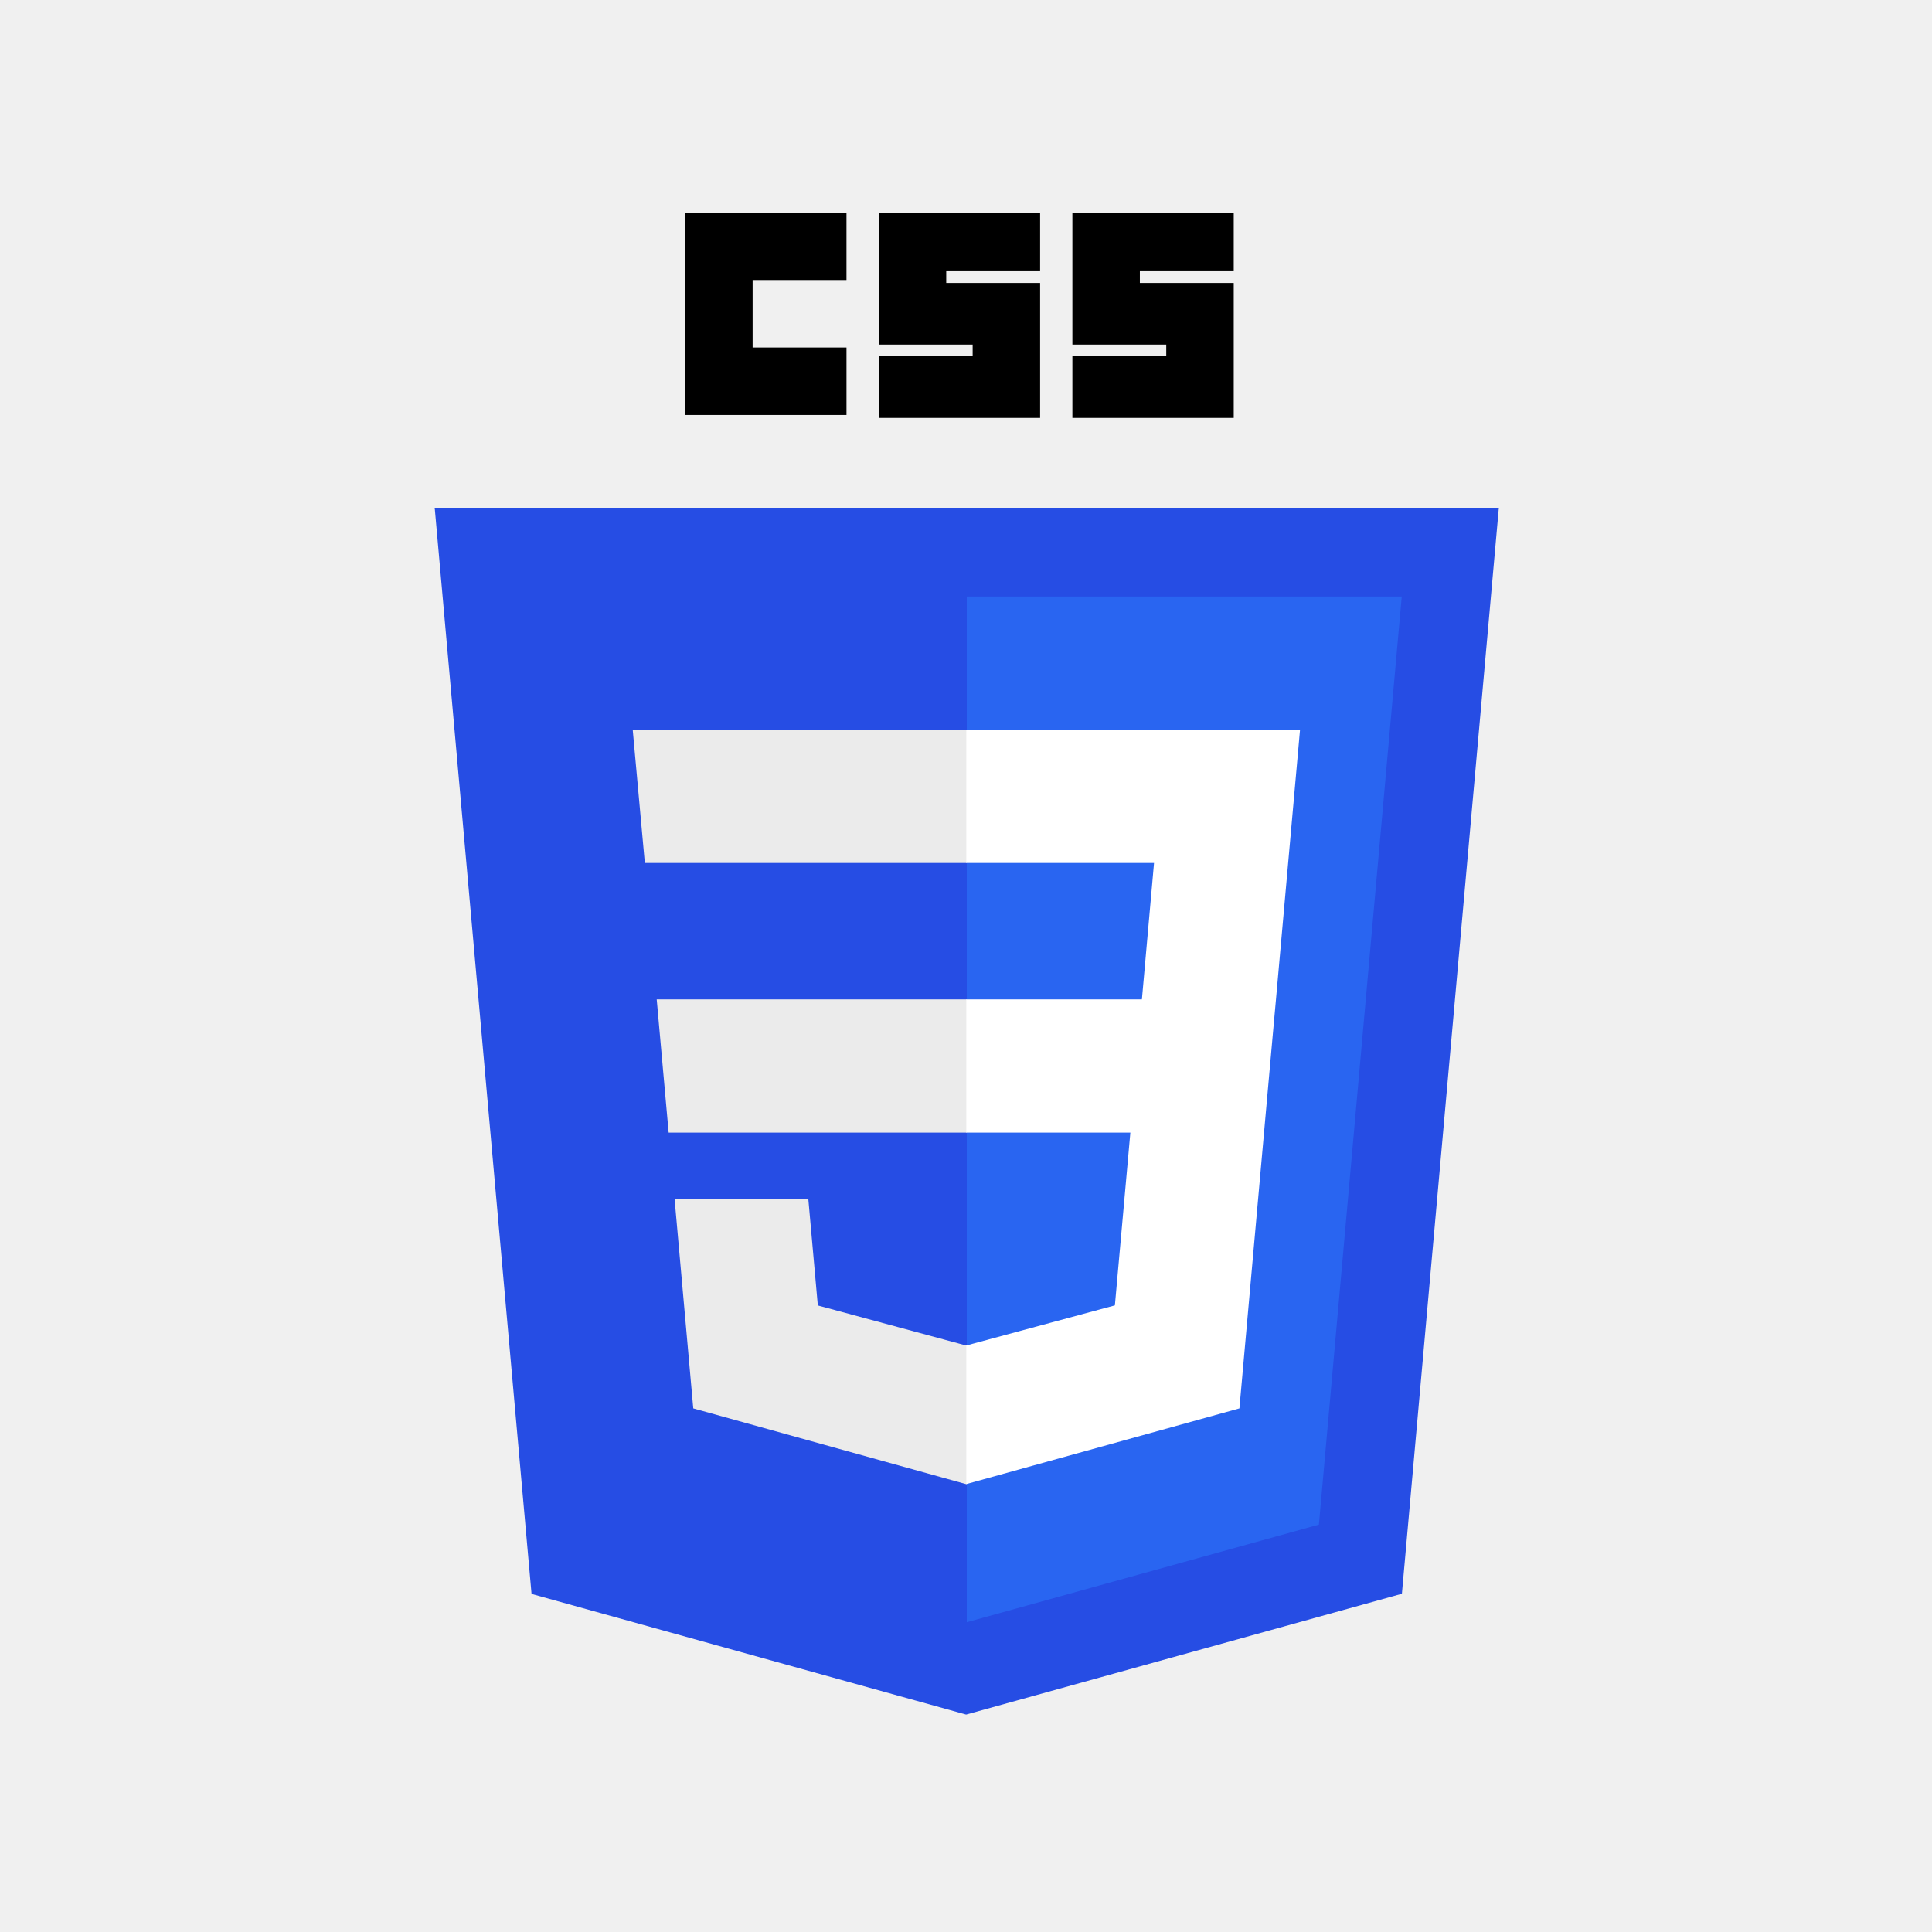
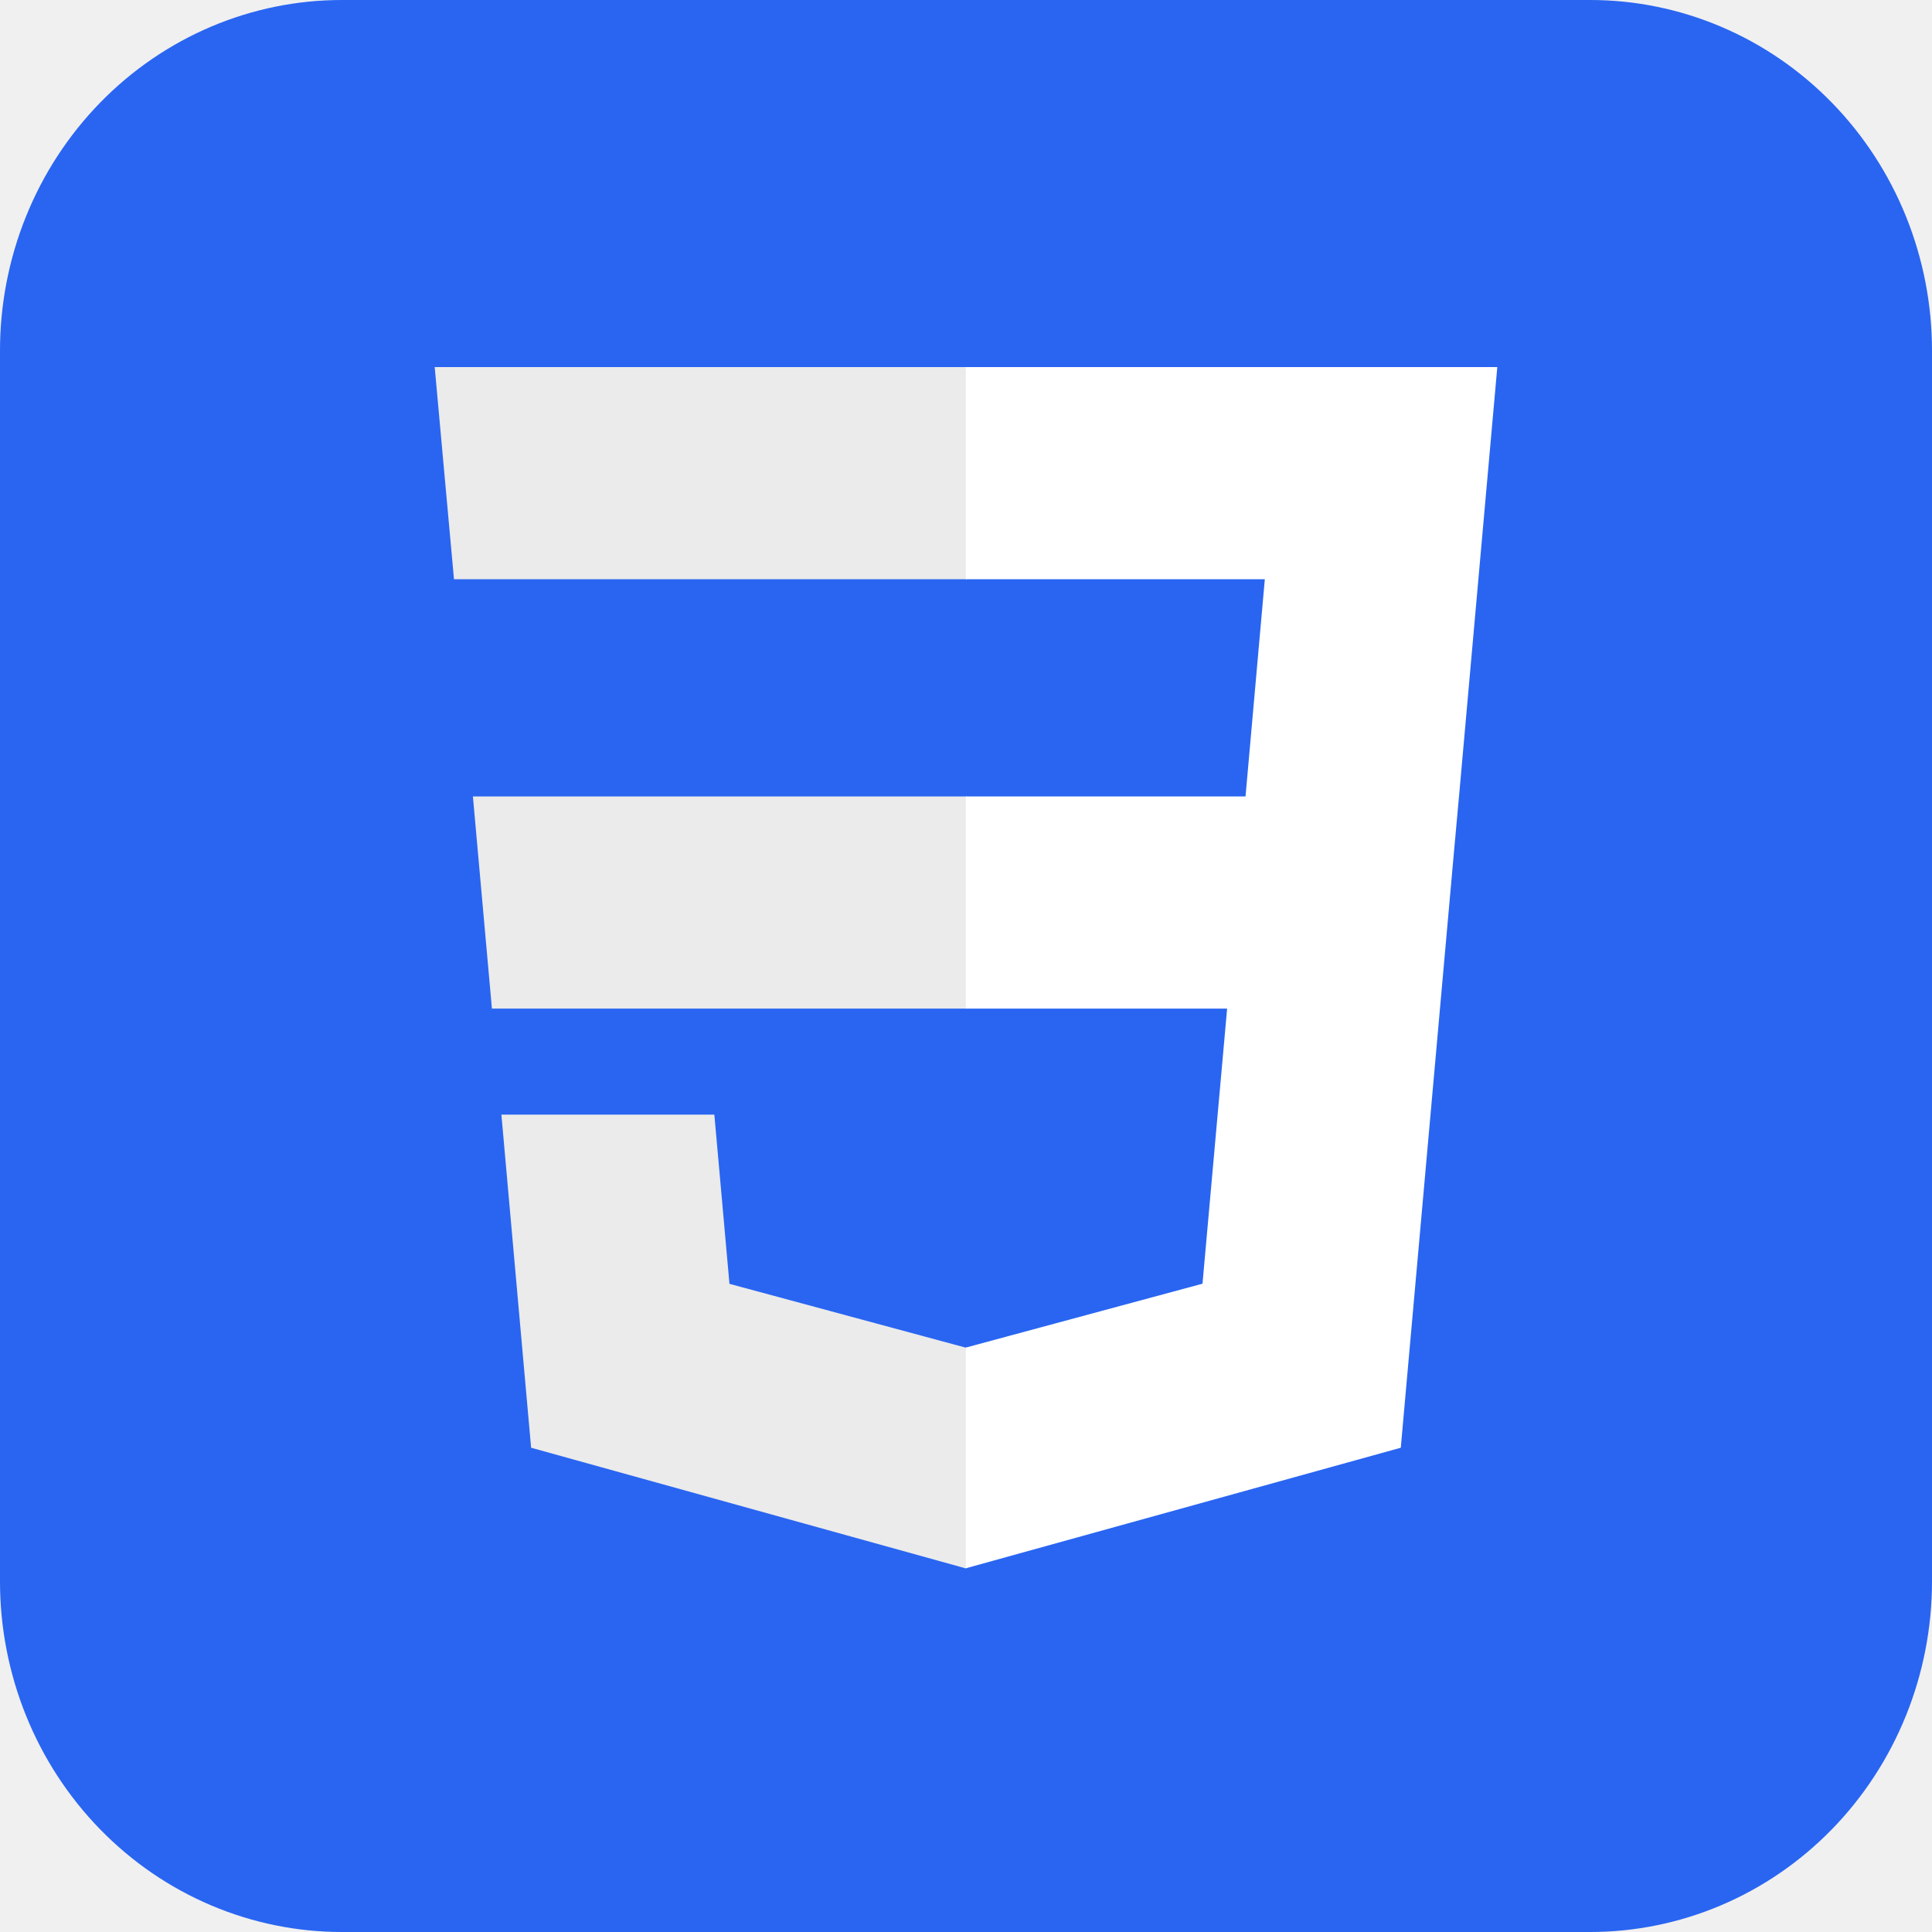
<svg xmlns="http://www.w3.org/2000/svg" width="200" height="200" viewBox="0 0 200 200" fill="none">
-   <g clip-path="url(#clip0_1_435)">
-     <path d="M35.417 1.61203e-05H164.583C169.236 -0.004 173.843 0.932 178.142 2.756C182.441 4.58 186.347 7.255 189.636 10.629C192.926 14.003 195.535 18.009 197.313 22.419C199.091 26.828 200.004 31.553 200 36.325V163.675C200.004 168.447 199.091 173.172 197.313 177.581C195.535 181.991 192.926 185.997 189.636 189.371C186.347 192.745 182.441 195.42 178.142 197.244C173.843 199.068 169.236 200.004 164.583 200H35.417C30.765 200.004 26.157 199.068 21.858 197.244C17.559 195.42 13.653 192.745 10.364 189.371C7.074 185.997 4.465 181.991 2.687 177.581C0.909 173.172 -0.004 168.447 1.57173e-05 163.675V36.325C-0.004 31.553 0.909 26.828 2.687 22.419C4.465 18.009 7.074 14.003 10.364 10.629C13.653 7.255 17.559 4.58 21.858 2.756C26.157 0.932 30.765 -0.004 35.417 1.61203e-05Z" fill="#F0F0F0" />
-     <path d="M100.013 177.491L55.025 165.002L45 52.558H155.16L145.124 164.985L100.013 177.491Z" fill="#264DE4" />
-     <path d="M136.532 157.826L145.108 61.752H100.08V167.931L136.532 157.826Z" fill="#2965F1" />
-     <path d="M67.983 103.456L69.219 117.246H100.08V103.456H67.983ZM65.499 75.543L66.753 89.334H100.08V75.543H65.499ZM100.08 139.272L100.02 139.288L84.661 135.141L83.679 124.142H69.835L71.767 145.796L100.017 153.638L100.08 153.62V139.272Z" fill="#EBEBEB" />
-     <path d="M70.926 22H87.628V28.985H77.911V35.97H87.629V42.955H70.926V22ZM90.969 22H107.672V28.074H97.954V29.289H107.672V43.259H90.97V36.88H100.688V35.666H90.969V22H90.969ZM111.013 22H127.716V28.074H117.998V29.289H127.716V43.259H111.013V36.88H120.731V35.666H111.013V22H111.013Z" fill="black" />
-     <path d="M132.089 103.456L134.578 75.543H100.032V89.334H119.465L118.21 103.456H100.032V117.246H117.014L115.413 135.132L100.032 139.284V153.631L128.304 145.796L128.511 143.466L131.753 107.159L132.089 103.456Z" fill="white" />
+   <g clip-path="url(#clip0_7_123)">
+     <path d="M35.417 1.61203e-05H164.583C169.236 -0.004 173.843 0.932 178.142 2.756C182.441 4.58 186.347 7.255 189.636 10.629C192.926 14.003 195.535 18.009 197.313 22.419C199.091 26.828 200.004 31.553 200 36.325V163.675C200.004 168.447 199.091 173.172 197.313 177.581C195.535 181.991 192.926 185.997 189.636 189.371C186.347 192.745 182.441 195.42 178.142 197.244C173.843 199.068 169.236 200.004 164.583 200H35.417C30.765 200.004 26.157 199.068 21.858 197.244C17.559 195.42 13.653 192.745 10.364 189.371C7.074 185.997 4.465 181.991 2.687 177.581C0.909 173.172 -0.004 168.447 1.57173e-05 163.675V36.325C-0.004 31.553 0.909 26.828 2.687 22.419C4.465 18.009 7.074 14.003 10.364 10.629C13.653 7.255 17.559 4.58 21.858 2.756C26.157 0.932 30.765 -0.004 35.417 1.61203e-05Z" fill="#2965F1" />
+     <path d="M48.955 82.448L50.923 104.408H100.066V82.448H48.955ZM45 38L46.996 59.96H100.066V38H45ZM100.066 139.481L99.969 139.506L75.513 132.902L73.949 115.388H51.904L54.981 149.869L99.965 162.356L100.066 162.328V139.481Z" fill="#EBEBEB" />
+     <path d="M151.036 82.448L155 38H99.99V59.96H130.934L128.936 82.448H99.99V104.408H127.032L124.482 132.888L99.989 139.499V162.346L145.009 149.869L145.339 146.159L150.5 88.345L151.036 82.448Z" fill="white" />
  </g>
  <defs>
-     <clipPath id="clip0_1_435">
+     <clipPath id="clip0_7_123">
      <rect width="200" height="200" fill="white" />
    </clipPath>
  </defs>
</svg>
